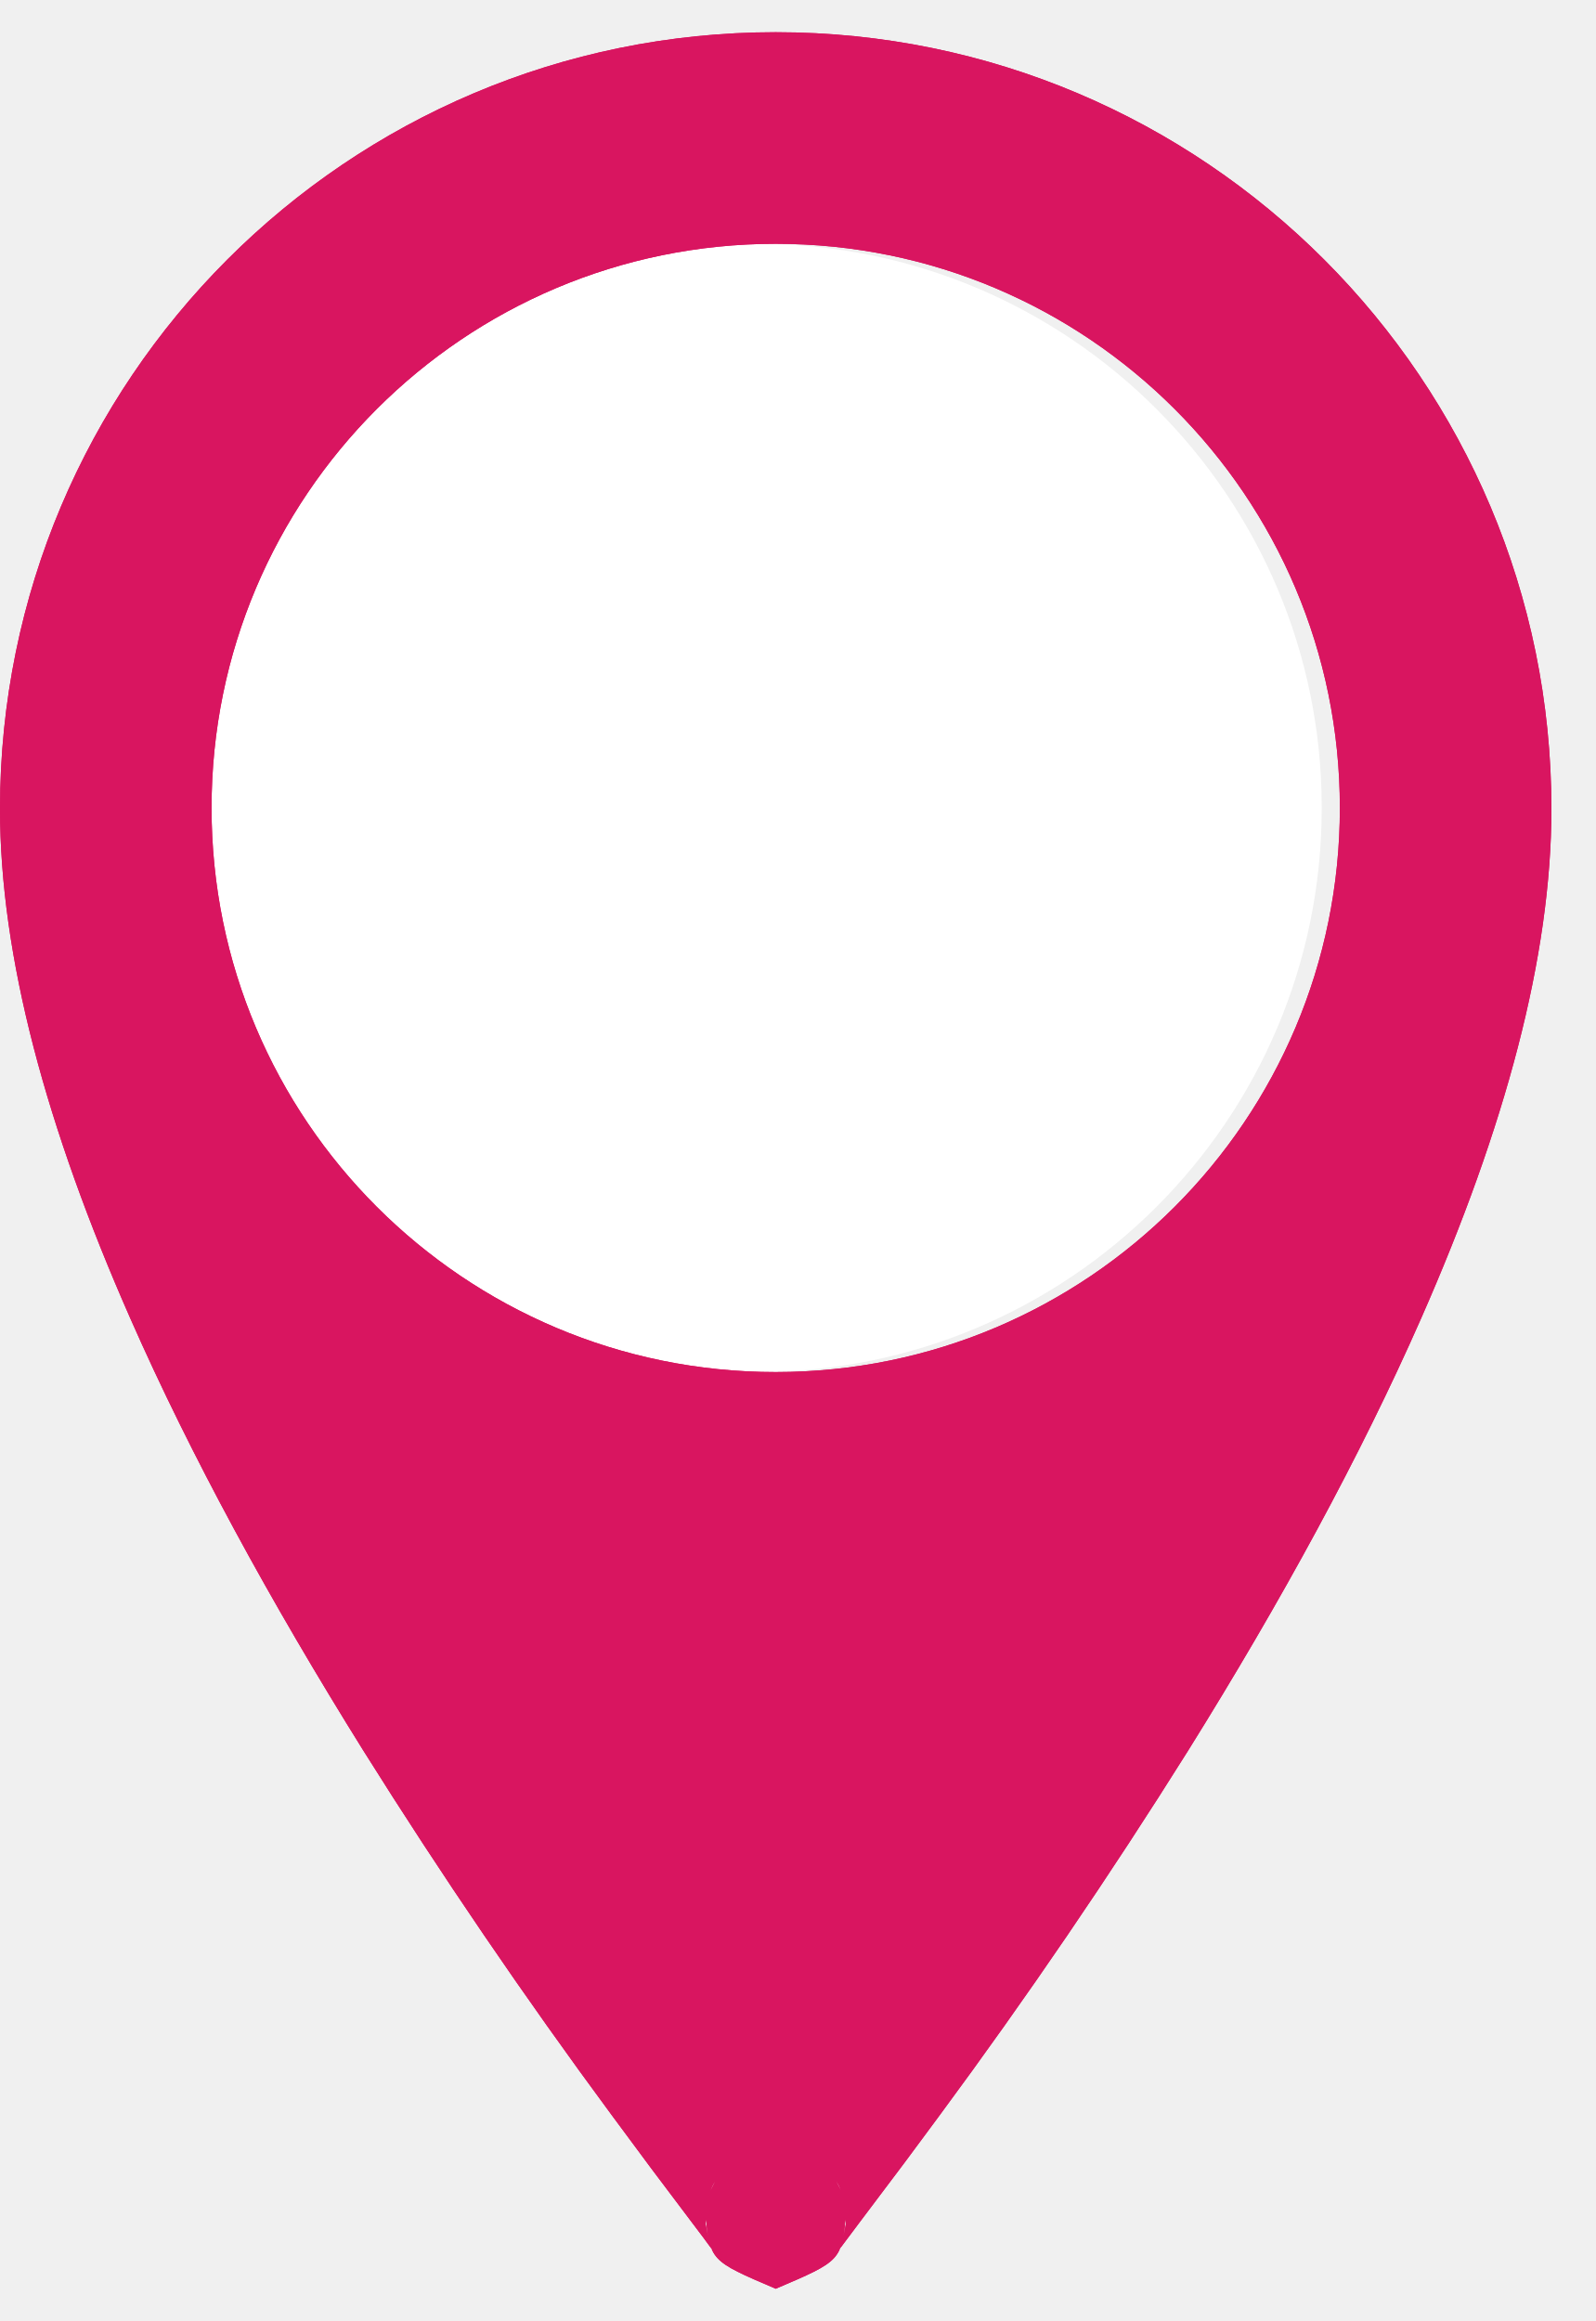
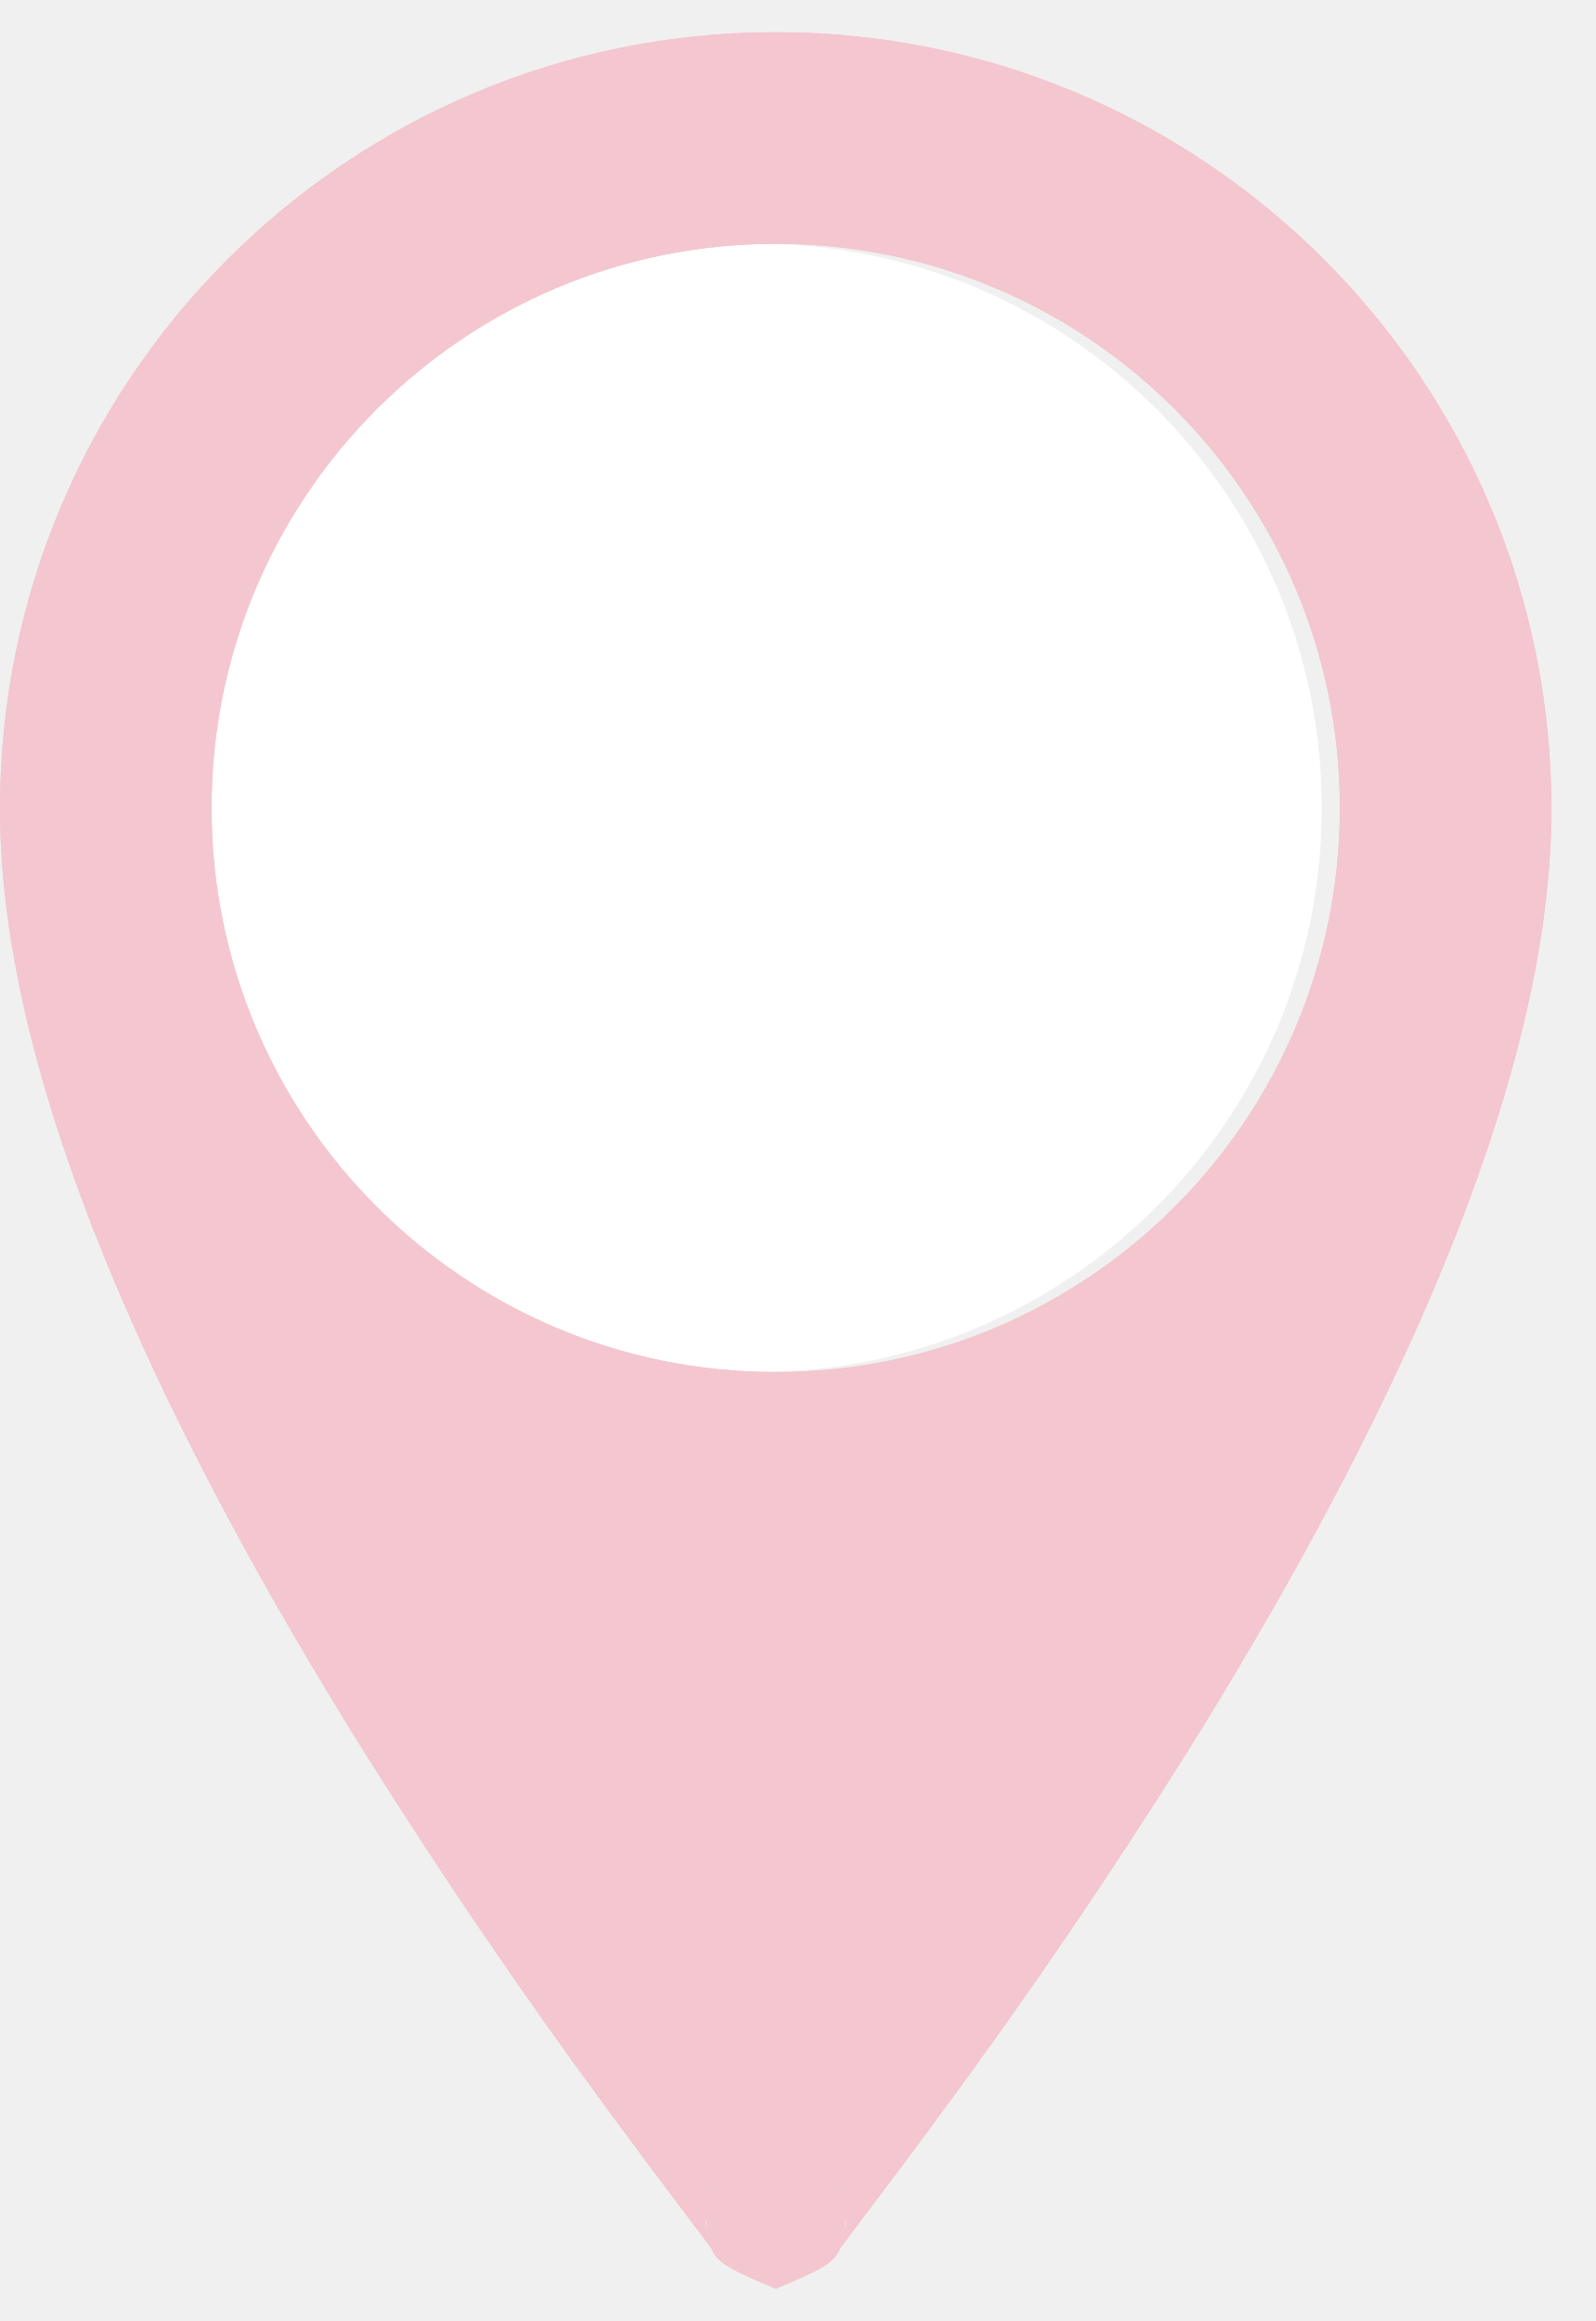
<svg xmlns="http://www.w3.org/2000/svg" xmlns:xlink="http://www.w3.org/1999/xlink" width="33" height="48" viewBox="0 0 33 48">
  <defs>
    <path id="a" d="M36.632 55.198c.245.325.365.485.459.614.066.091.115.161.155.225.044.067.044.067.123.223.059.122.059.122.13.505-.097.988-.097.988-1.457 1.568-1.36-.58-1.36-.58-1.457-1.568.07-.383.07-.383.13-.505.078-.156.078-.156.122-.223.04-.064.09-.134.155-.225.094-.129.214-.289.46-.614l.59-.782.59.782zm-.59.219c-1.357.58-1.357.58-1.452 1.562.069.375.069.375.123.485.063.125.063.125.077.145a33.771 33.771 0 0 0-.486-.653 175.353 175.353 0 0 1-1.655-2.215 119.409 119.409 0 0 1-5.135-7.537c-1.932-3.097-3.564-6.09-4.816-8.931C20.953 34.314 20 30.776 20 27.726c0-8.869 7.182-16.06 16.042-16.06 8.86 0 16.041 7.191 16.041 16.06 0 3.05-.953 6.588-2.698 10.547-1.252 2.841-2.884 5.834-4.815 8.931a119.408 119.408 0 0 1-5.135 7.537c-.552.751-.833 1.126-1.656 2.215-.234.31-.348.462-.427.57.072-.172.072-.172.142-.547-.096-.983-.096-.983-1.452-1.562zm0-16.042c6.443 0 11.666-5.223 11.666-11.667 0-6.443-5.223-11.666-11.666-11.666-6.444 0-11.667 5.223-11.667 11.666 0 6.444 5.223 11.667 11.667 11.667z" />
  </defs>
  <g fill="none" fill-rule="evenodd" transform="translate(-20 -11)">
    <path d="M0 0h70v70H0z" />
    <path fill="#FFF" d="M35.667 39.375C29.223 39.375 24 34.152 24 27.708c0-6.443 5.223-11.666 11.667-11.666 6.443 0 11.666 5.223 11.666 11.666 0 6.444-5.223 11.667-11.666 11.667z" />
    <mask id="b" fill="#fff">
      <use xlink:href="#a" />
    </mask>
-     <use fill="#D91560" fill-rule="nonzero" xlink:href="#a" />
-     <g fill="#D91560" mask="url(#b)">
+     <use fill="#F4C6CF" fill-rule="nonzero" xlink:href="#a" />
+     <g fill="#F4C6CF" mask="url(#b)">
      <path d="M0 0h70v70H0z" />
    </g>
  </g>
</svg>
